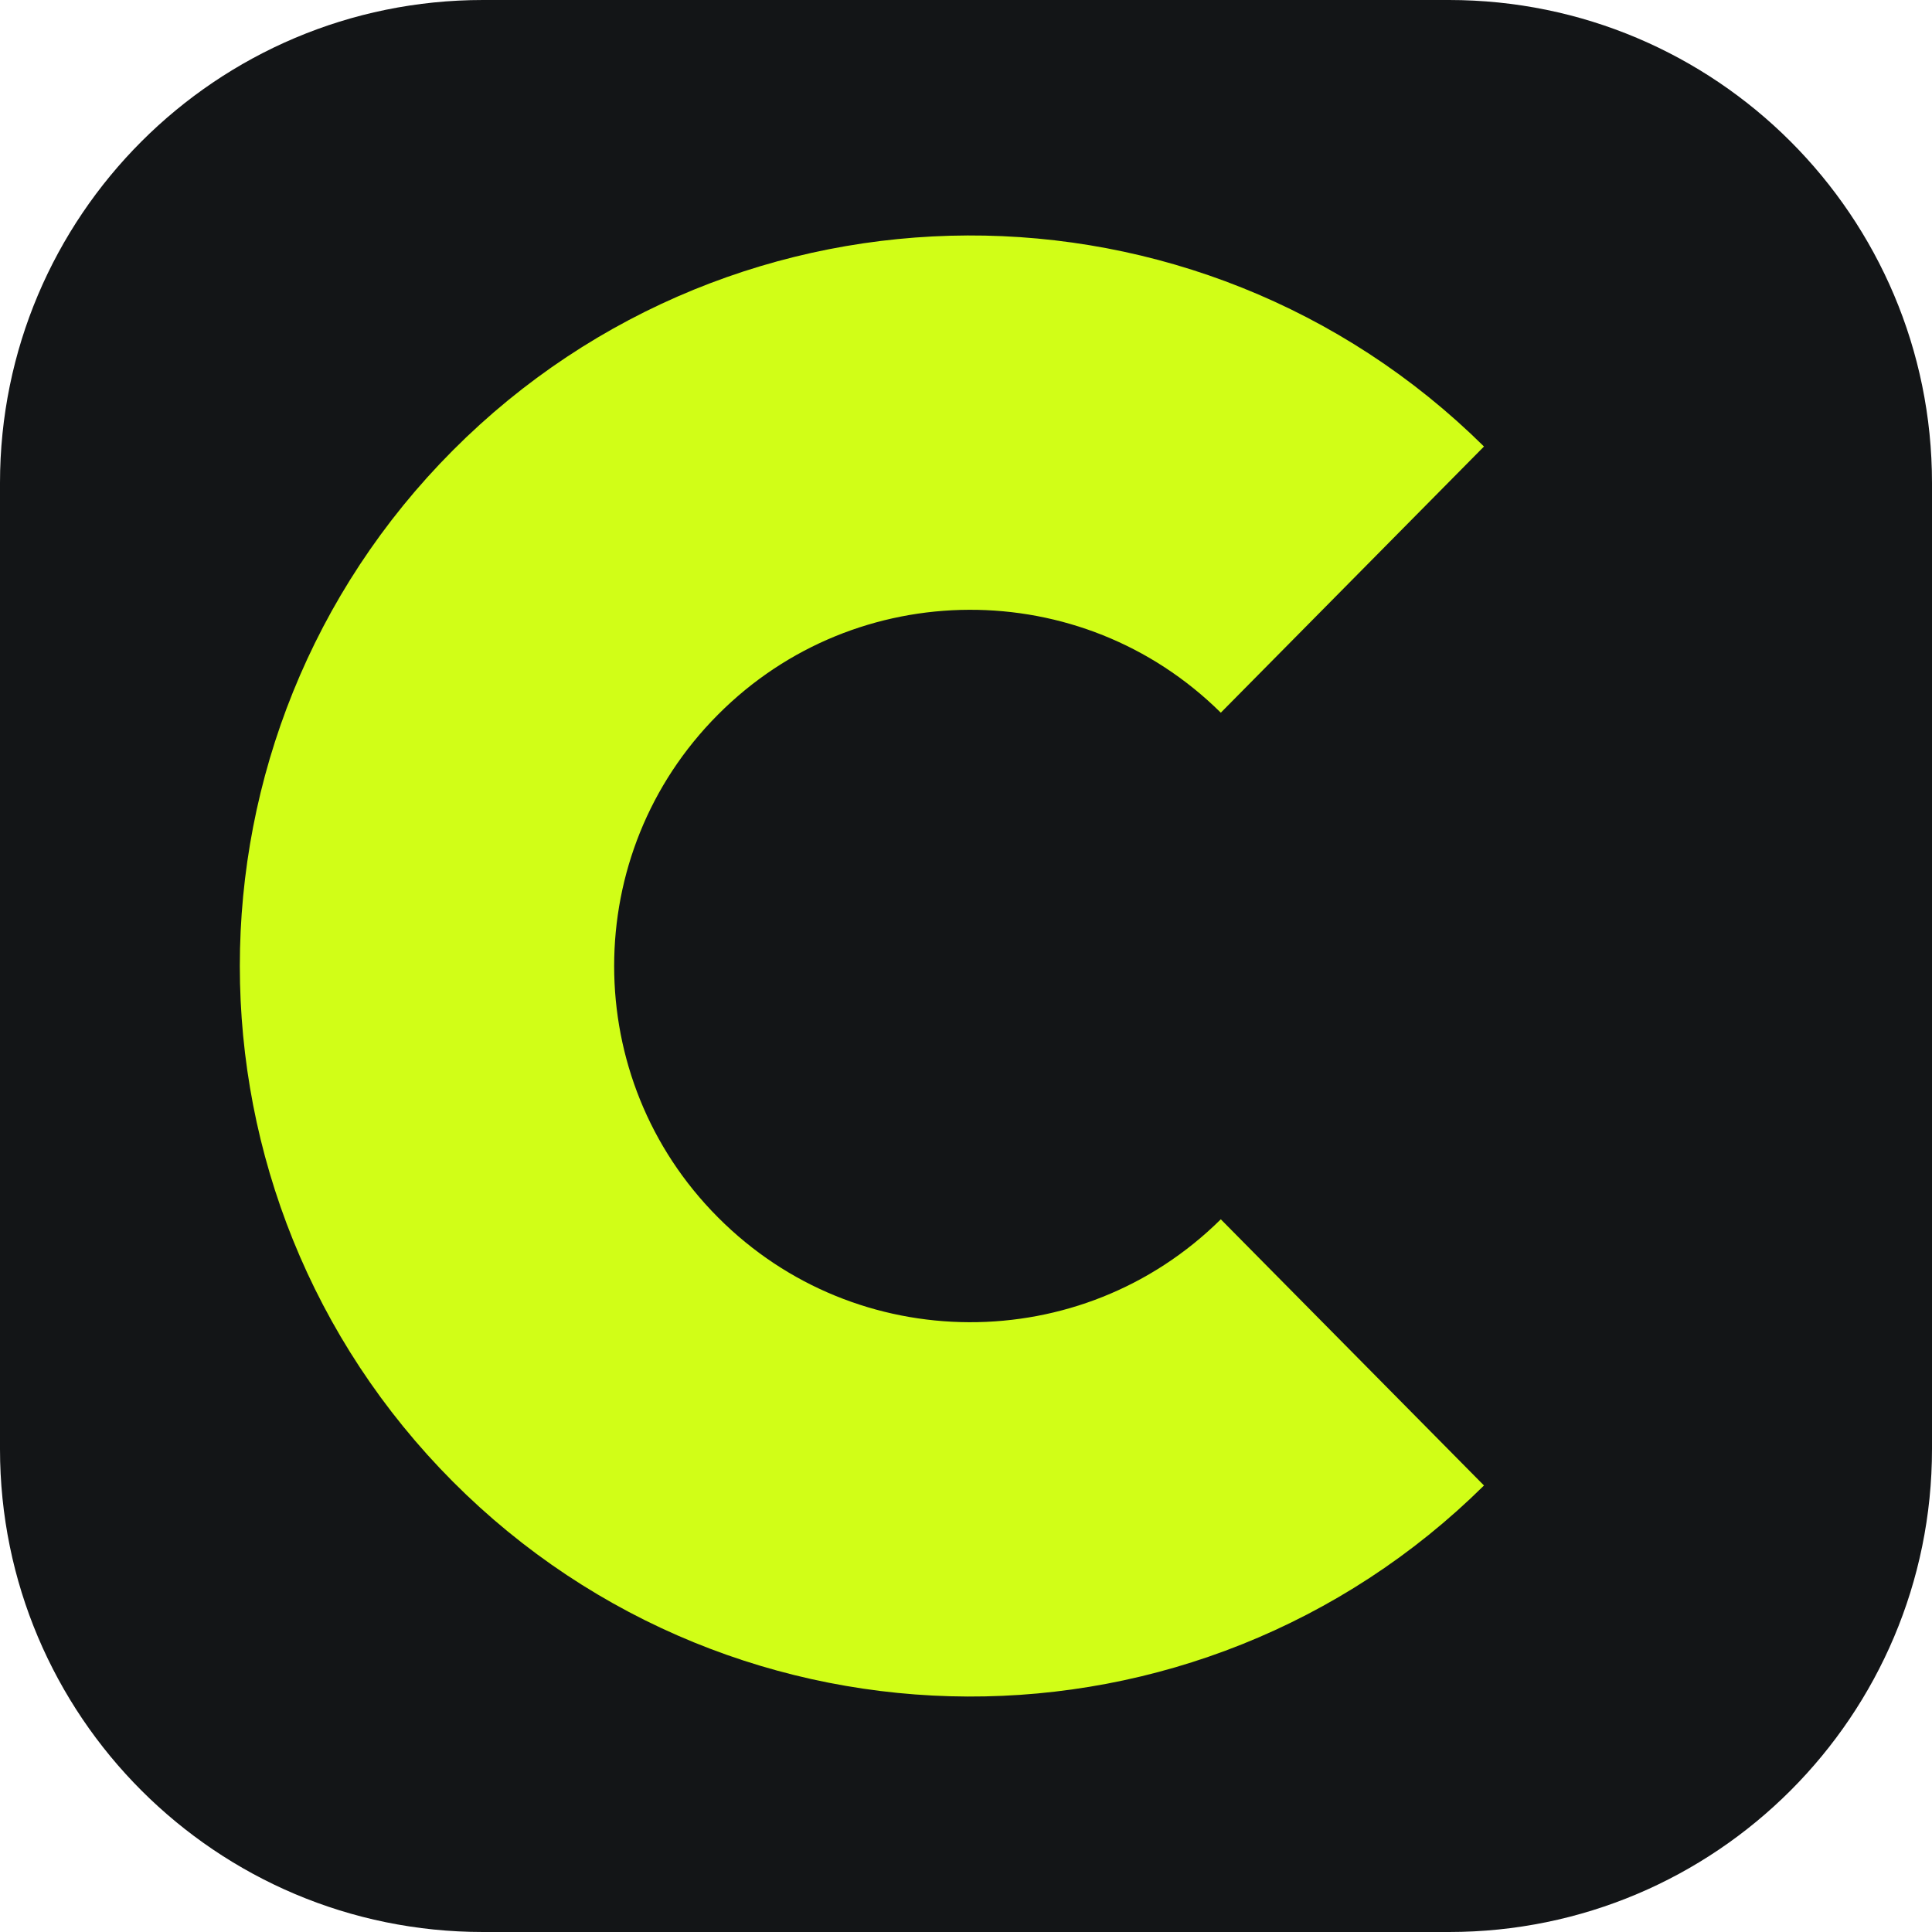
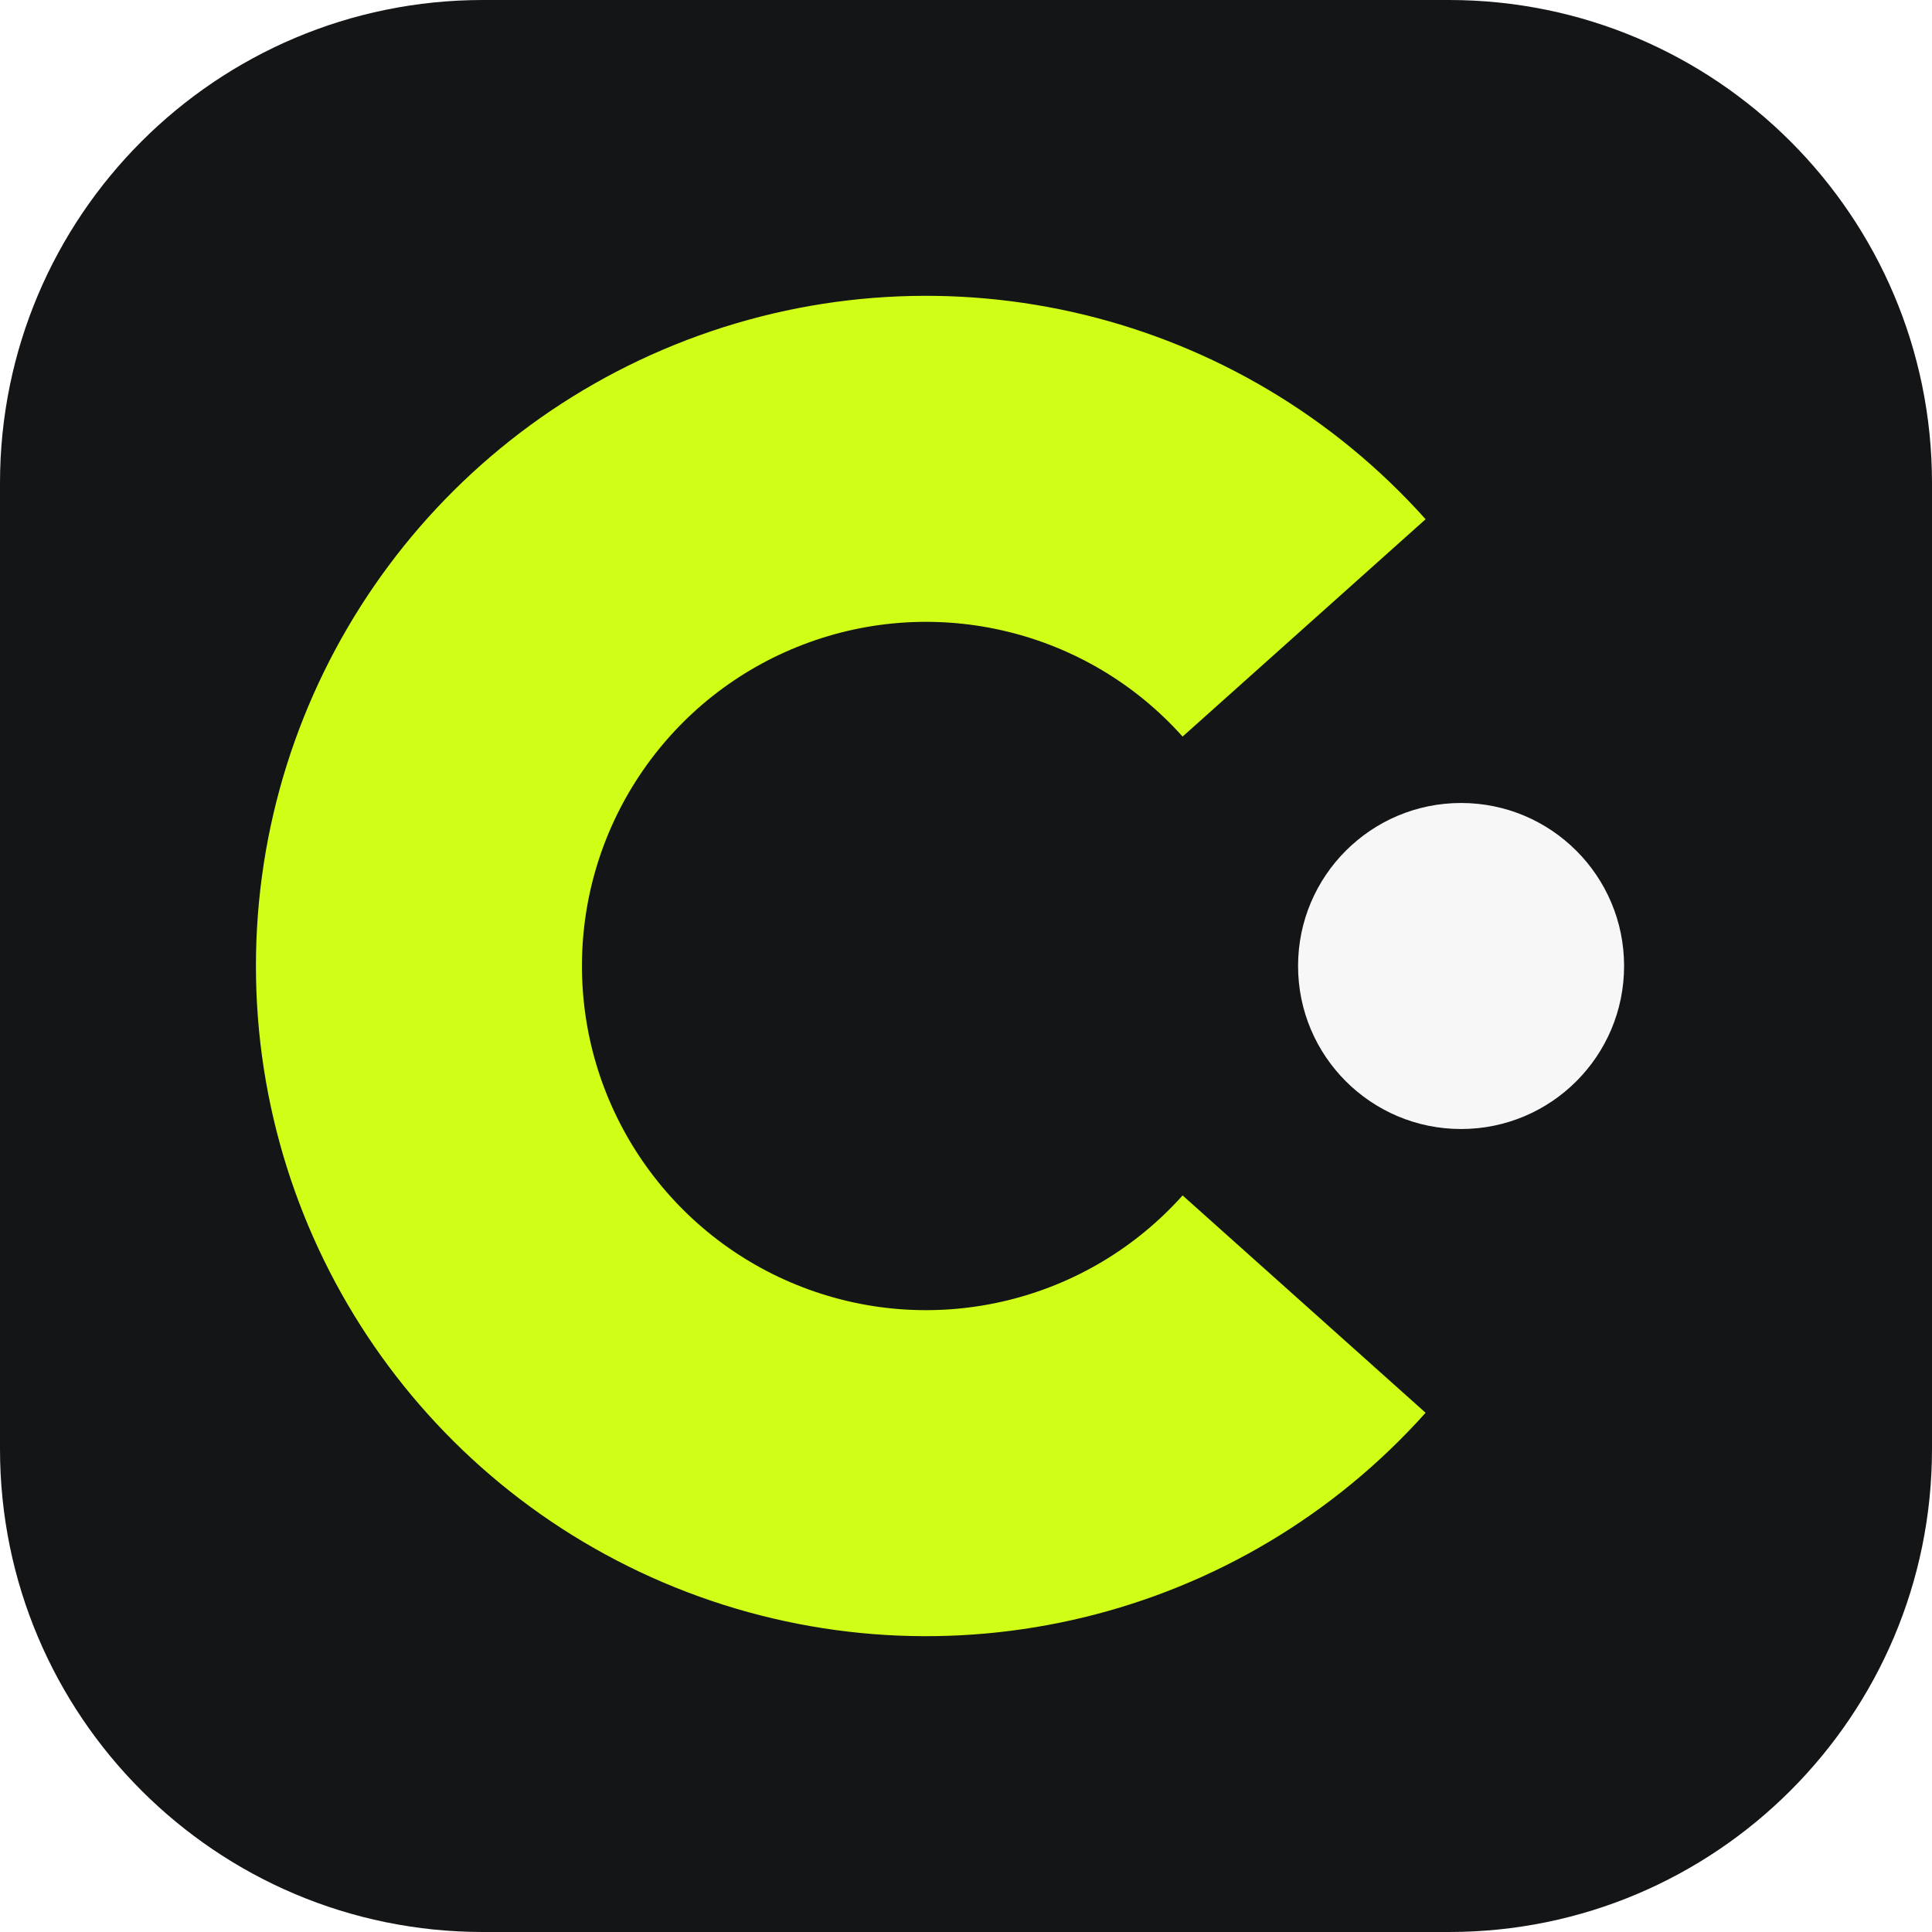
<svg xmlns="http://www.w3.org/2000/svg" viewBox="0 0 32 32" width="32" height="32">
  <rect width="32" height="32" rx="8" fill="#131517" />
-   <path d="M22.4 9.6A9 9 0 1 0 22.4 22.4" fill="none" stroke="#d1fe17" stroke-width="6.2" />
+   <path d="M21.6 10.4A8.4 8.4 0 1 0 21.6 21.6" fill="none" stroke="#d1fe17" stroke-width="5.4" />
+   <circle cx="24.2" cy="16" r="2.7" fill="#f7f7f8" />
</svg>
